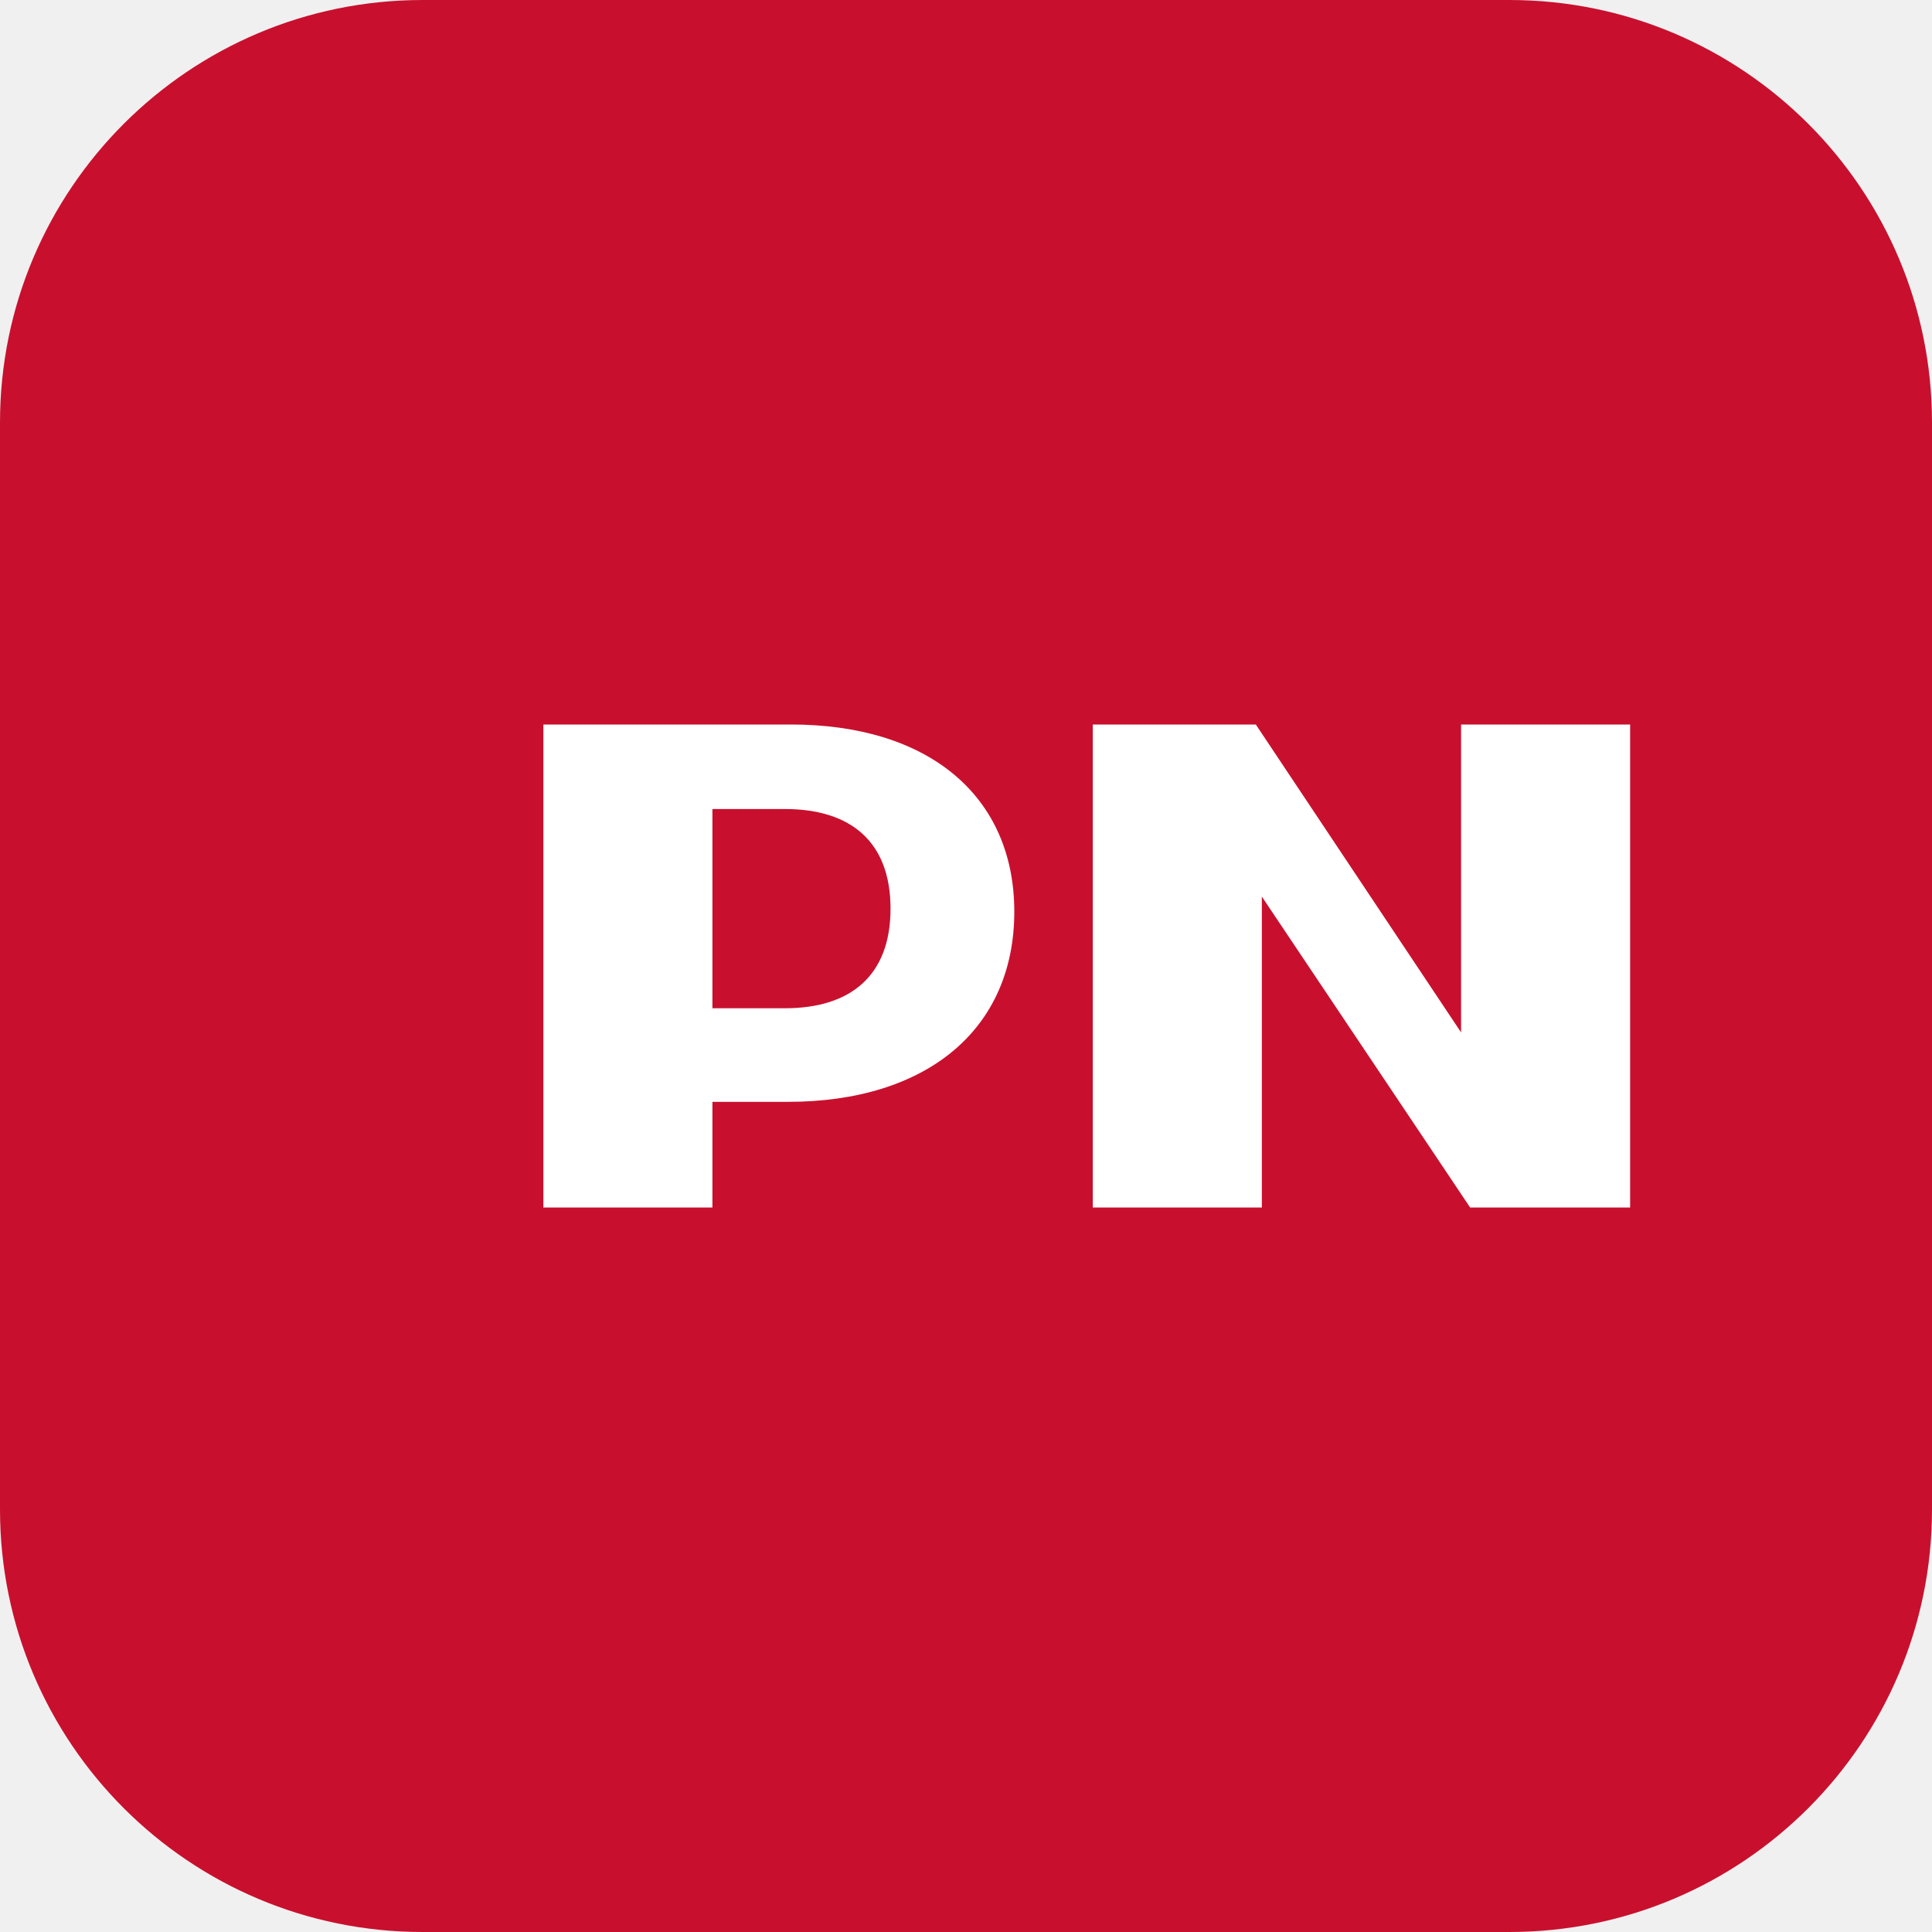
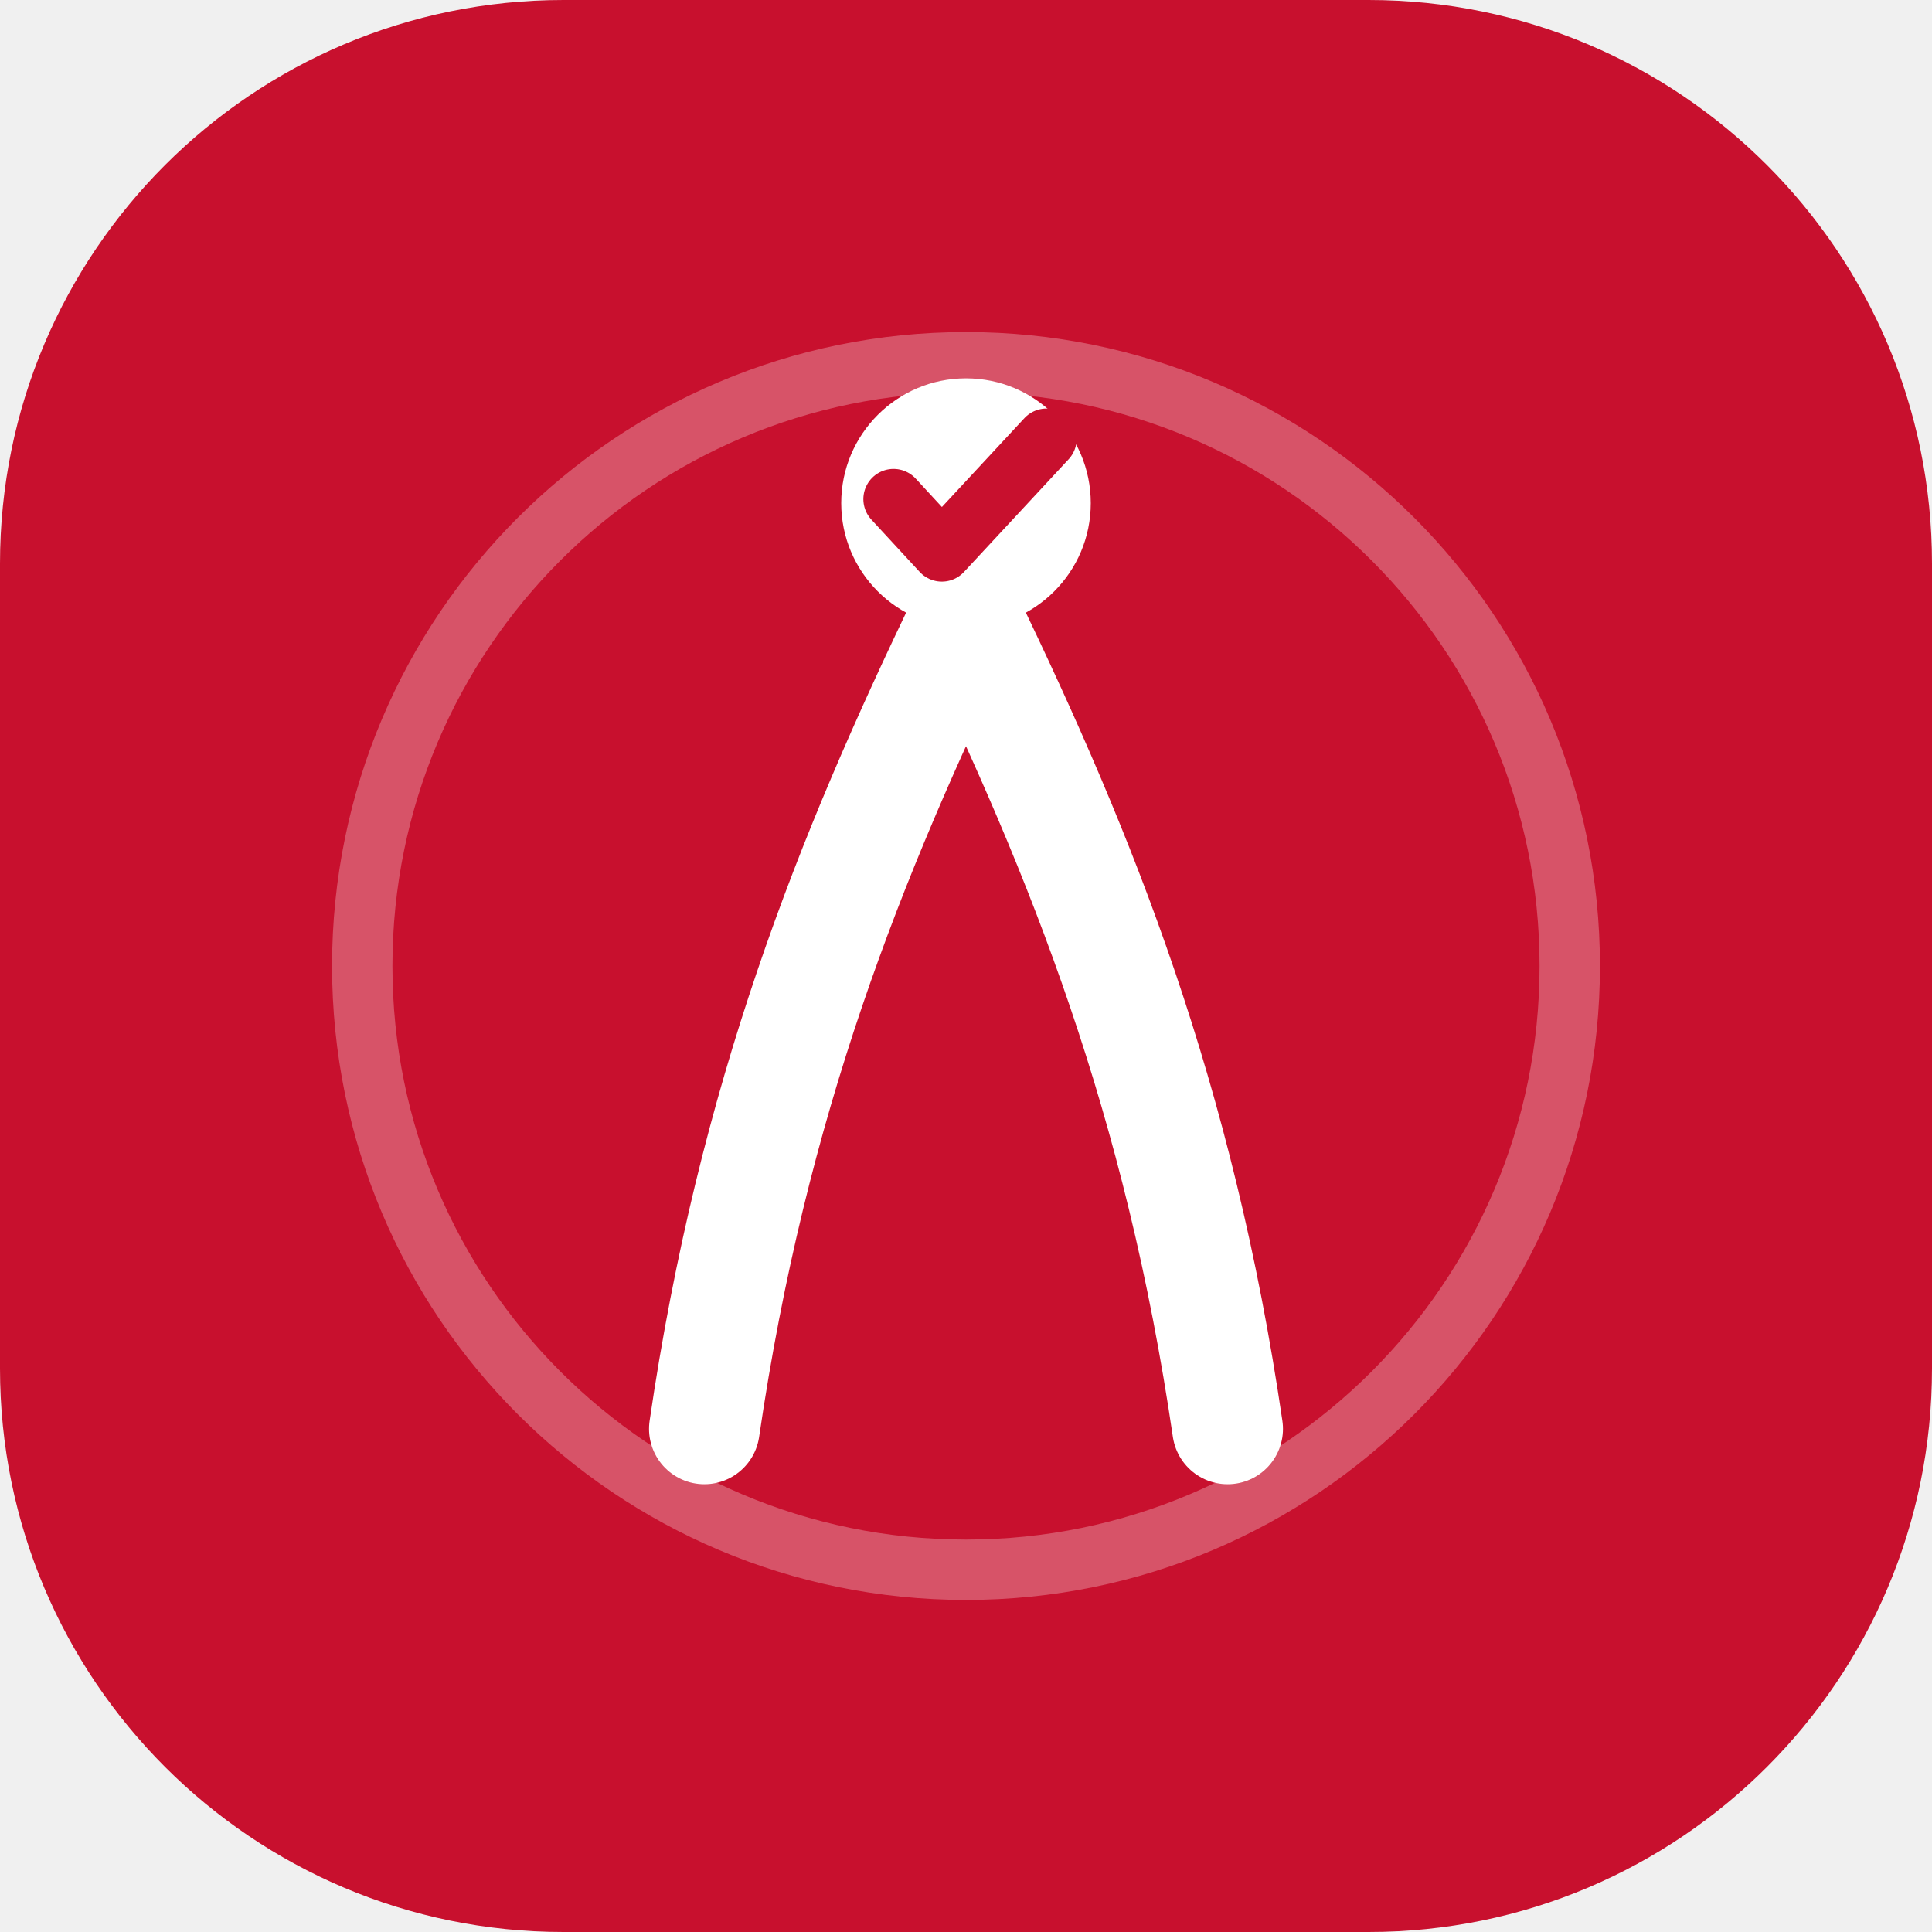
- <svg xmlns="http://www.w3.org/2000/svg" viewBox="0 0 64 64" role="img" aria-label="Practica Brevete">
-   <rect width="64" height="64" rx="14" fill="#C8102E" />
-   <path d="M18 40V24h8.2c4.6 0 7.4 2.4 7.4 6.2 0 3.9-2.9 6.3-7.5 6.3H23.6V40H18zm5.6-13.2v6.6h2.4c2.2 0 3.5-1.1 3.5-3.3s-1.3-3.3-3.5-3.3h-2.4zM36.2 40V24h5.4l6.8 10.2V24H54v16h-5.3L41.8 29.7V40h-5.6z" fill="#fff" />
+ <svg xmlns="http://www.w3.org/2000/svg" viewBox="0 0 48 48" role="img" aria-label="Practica Brevete">
+   <rect width="48" height="48" rx="14" fill="#C8102E" />
+   <circle cx="24" cy="24" r="15" fill="none" stroke="#FFFFFF" stroke-width="1.5" opacity="0.28" />
+   <path d="M17.5 35.5c1.2-8.2 3.6-14.2 6.5-20.2" fill="none" stroke="#FFFFFF" stroke-width="2.75" stroke-linecap="round" />
+   <path d="M30.5 35.5c-1.2-8.2-3.6-14.2-6.5-20.2" fill="none" stroke="#FFFFFF" stroke-width="2.75" stroke-linecap="round" />
+   <circle cx="24" cy="12.5" r="3.1" fill="#FFFFFF" />
+   <path d="M22.2 12.4l1.2 1.3 2.6-2.8" fill="none" stroke="#C8102E" stroke-width="1.5" stroke-linecap="round" stroke-linejoin="round" />
</svg>
